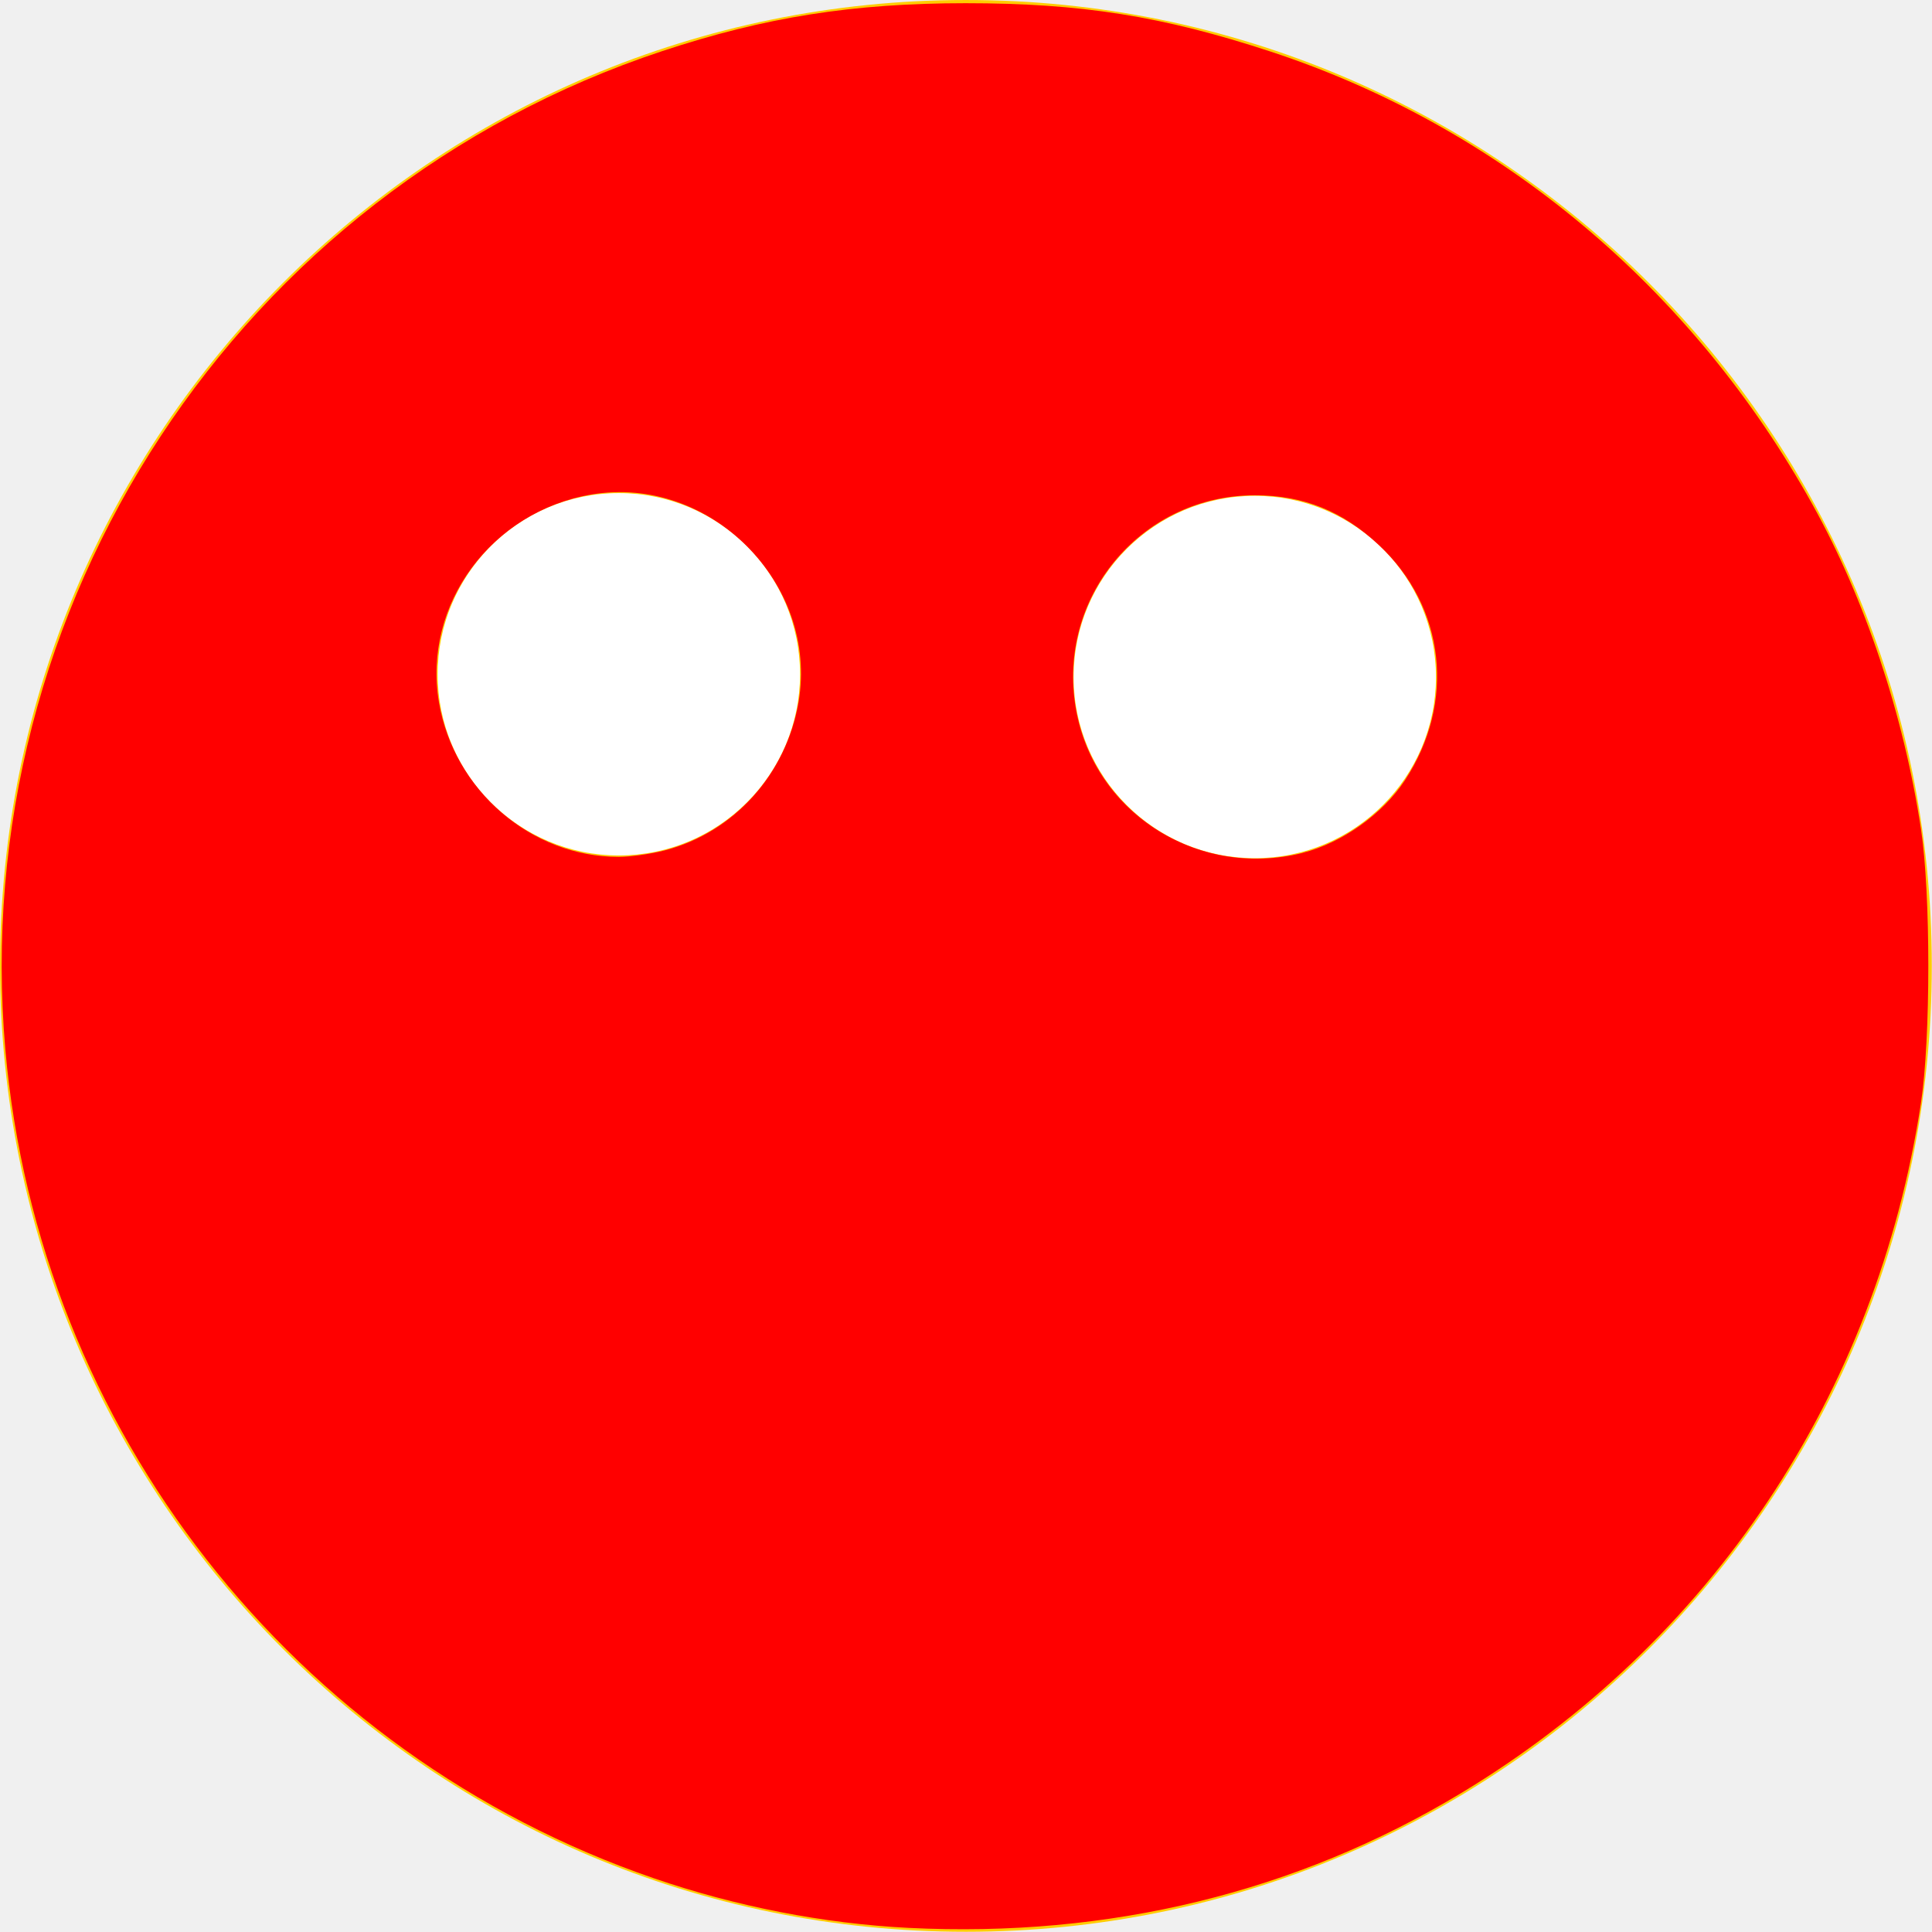
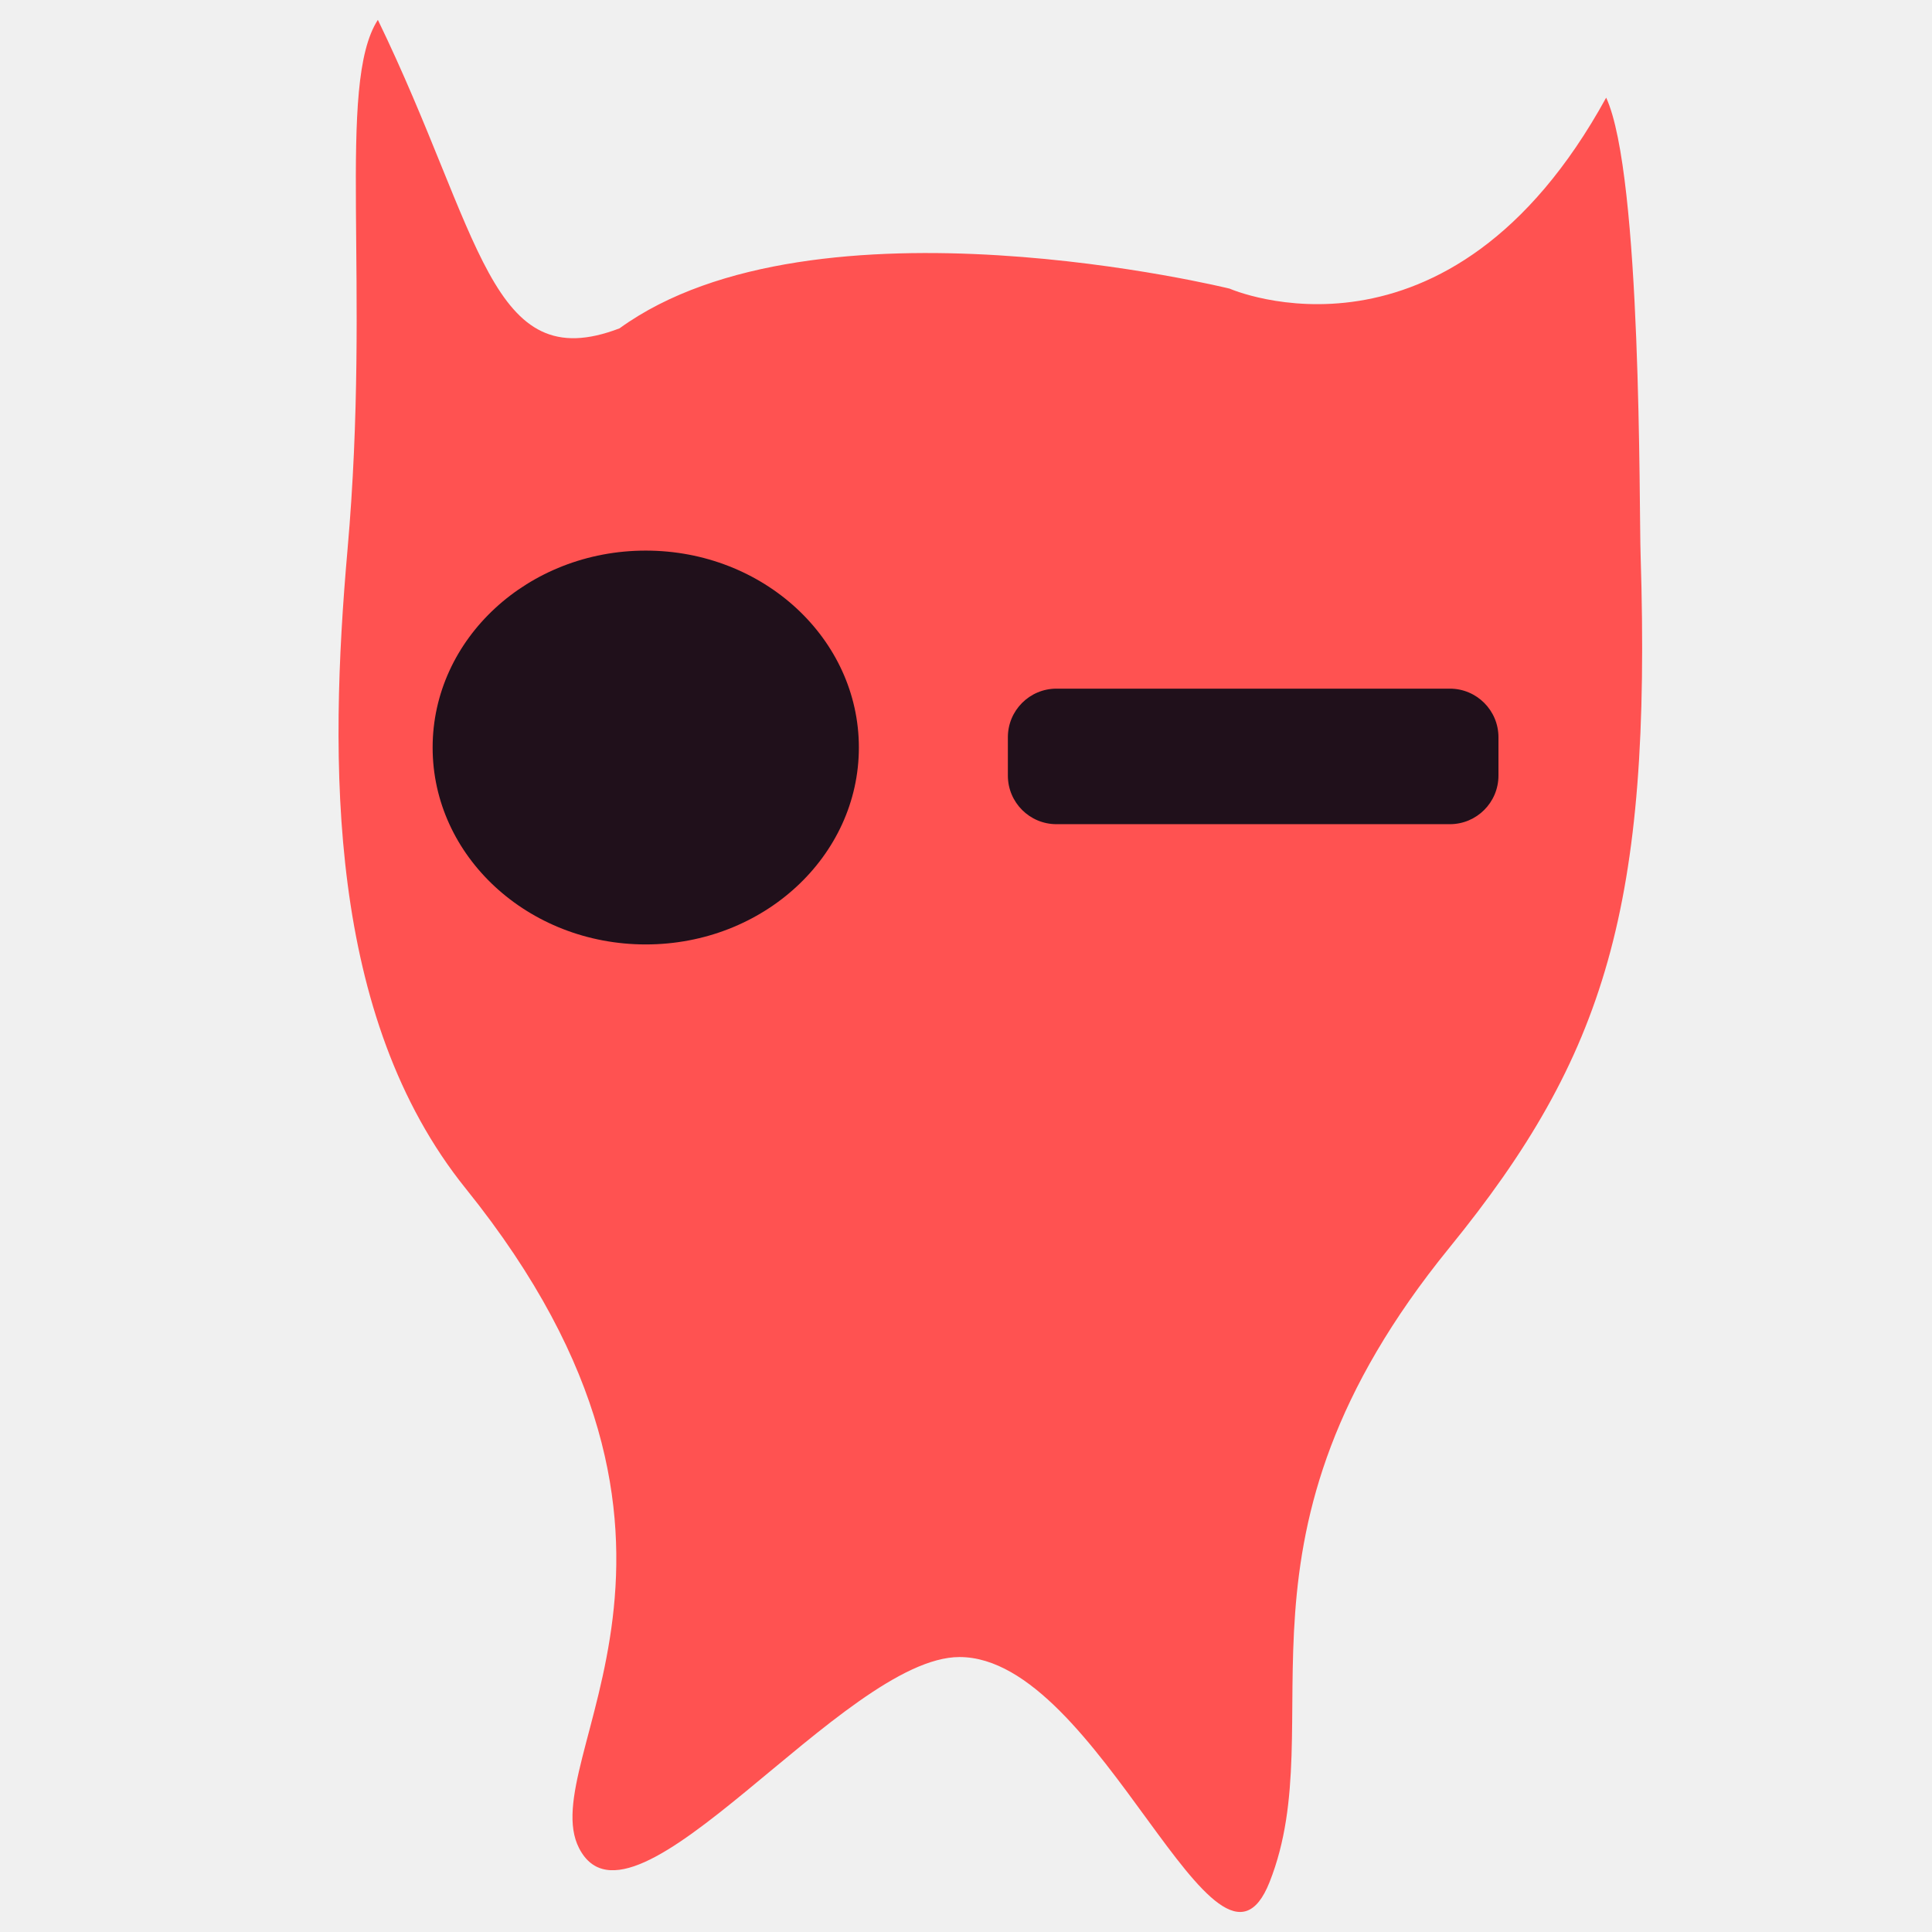
- <svg xmlns="http://www.w3.org/2000/svg" width="8.467mm" height="8.467mm" viewBox="0 0 8.467 8.467" version="1.1" id="svg16">
+ <svg xmlns="http://www.w3.org/2000/svg" width="32" height="32" viewBox="0 0 8.467 8.467" version="1.1" id="svg16">
  <defs id="defs10">
    </defs>
-   <g id="layer1" transform="translate(-87.2369,-97.35297)">
-     <circle style="fill:#ffcc00;stroke-width:0.265" id="path18" cx="91.47" cy="101.586" r="4.233" />
-     <circle style="fill:#ffffff;stroke-width:0.265" id="path20" cx="89.949" cy="100.308" r="0.794" />
-     <circle style="fill:#ffffff;stroke-width:0.265" id="path20-8" cx="92.736" cy="100.32" r="0.794" />
+   <g id="layer1" transform="translate(-87.2369,-97.35297)" style="display:none">
+     <circle transform="translate(7.7348967e-7,1.0295658e-6)" style="display:inline;fill:#ffcc00;stroke-width:0.265" id="path18" cx="91.47" cy="101.586" r="4.233" />
+     <circle transform="translate(7.7348967e-7,1.0295658e-6)" style="display:inline;fill:#ffffff;stroke-width:0.265" id="path20" cx="89.949" cy="100.308" r="0.794" />
+     <circle transform="translate(7.7348967e-7,1.0295658e-6)" style="display:inline;fill:#ffffff;stroke-width:0.265" id="path20-8" cx="92.736" cy="100.32" r="0.794" />
+     <path style="fill:#ff0000;stroke-width:0.063" d="M 15.047,31.933 C 13.646,31.862 12.191,31.579 10.827,31.11 4.854,29.056 0.639,23.671 0.089,17.389 -0.555,10.032 3.959,3.169 10.968,0.847 c 1.697,-0.562 3.163,-0.794 5.026,-0.794 1.912,0 3.264,0.214 5.051,0.801 3.798,1.247 6.982,3.909 8.979,7.507 0.868,1.563 1.505,3.469 1.794,5.366 0.163,1.067 0.163,3.479 0,4.546 -0.734,4.82 -3.477,8.933 -7.619,11.429 -2.725,1.642 -5.827,2.398 -9.152,2.231 z m 6.533,-17.808 c 0.649,-0.164 1.322,-0.642 1.691,-1.202 0.845,-1.284 0.671,-2.863 -0.428,-3.892 -0.603,-0.564 -1.253,-0.826 -2.052,-0.827 -1.84,-0.003 -3.247,1.62 -2.985,3.443 0.256,1.778 2.004,2.925 3.775,2.479 z M 11.012,14.085 c 1.145,-0.299 2.011,-1.26 2.215,-2.457 C 13.562,9.663 11.757,7.857 9.792,8.192 8.135,8.474 7,10.021 7.27,11.628 c 0.246,1.462 1.528,2.565 2.979,2.565 0.191,0 0.534,-0.049 0.763,-0.108 z" id="path3775" transform="matrix(0.2645833,0,0,0.2645833,87.2369,97.35297)" />
  </g>
-   <path style="fill:#ff0000;stroke-width:0.063" d="M 15.047,31.933 C 13.646,31.862 12.191,31.579 10.827,31.11 4.854,29.056 0.639,23.671 0.089,17.389 -0.555,10.032 3.959,3.169 10.968,0.847 c 1.697,-0.562 3.163,-0.794 5.026,-0.794 1.912,0 3.264,0.214 5.051,0.801 3.798,1.247 6.982,3.909 8.979,7.507 0.868,1.563 1.505,3.469 1.794,5.366 0.163,1.067 0.163,3.479 0,4.546 -0.734,4.82 -3.477,8.933 -7.619,11.429 -2.725,1.642 -5.827,2.398 -9.152,2.231 z m 6.533,-17.808 c 0.649,-0.164 1.322,-0.642 1.691,-1.202 0.845,-1.284 0.671,-2.863 -0.428,-3.892 -0.603,-0.564 -1.253,-0.826 -2.052,-0.827 -1.84,-0.003 -3.247,1.62 -2.985,3.443 0.256,1.778 2.004,2.925 3.775,2.479 z M 11.012,14.085 c 1.145,-0.299 2.011,-1.26 2.215,-2.457 C 13.562,9.663 11.757,7.857 9.792,8.192 8.135,8.474 7,10.021 7.27,11.628 c 0.246,1.462 1.528,2.565 2.979,2.565 0.191,0 0.534,-0.049 0.763,-0.108 z" id="path3775" transform="scale(0.2645833)" />
+   <g id="layer2">
+     <path style="fill:#ff5251;fill-opacity:1;stroke-width:0.317" d="M 5.564,8.248 C 5.332,8.835 4.822,7.262 4.205,7.262 c -0.508,0 -1.433,1.291 -1.667,0.838 C 2.336,7.708 3.297,6.769 2.042,5.21 1.434,4.456 1.441,3.34 1.523,2.409 1.627,1.232 1.473,0.37 1.656,0.087 2.111,1.026 2.146,1.657 2.715,1.439 3.574,0.817 5.389,1.265 5.389,1.265 c 0,0 0.959,0.422 1.65,-0.837 C 7.196,0.767 7.183,2.234 7.19,2.433 7.238,3.972 7.037,4.626 6.352,5.468 5.32,6.736 5.844,7.541 5.564,8.248 Z" id="path815" />
+     <ellipse style="fill:#20101b;fill-opacity:1;stroke-width:0.317" id="path818" cx="2.83" cy="3.276" rx="0.934" ry="0.863" />
+     <rect style="fill:#20101b;fill-opacity:1;stroke-width:0.317" id="rect820" width="2.15" height="0.594" x="4.417" y="3.018" rx="0.213" />
+   </g>
</svg>
